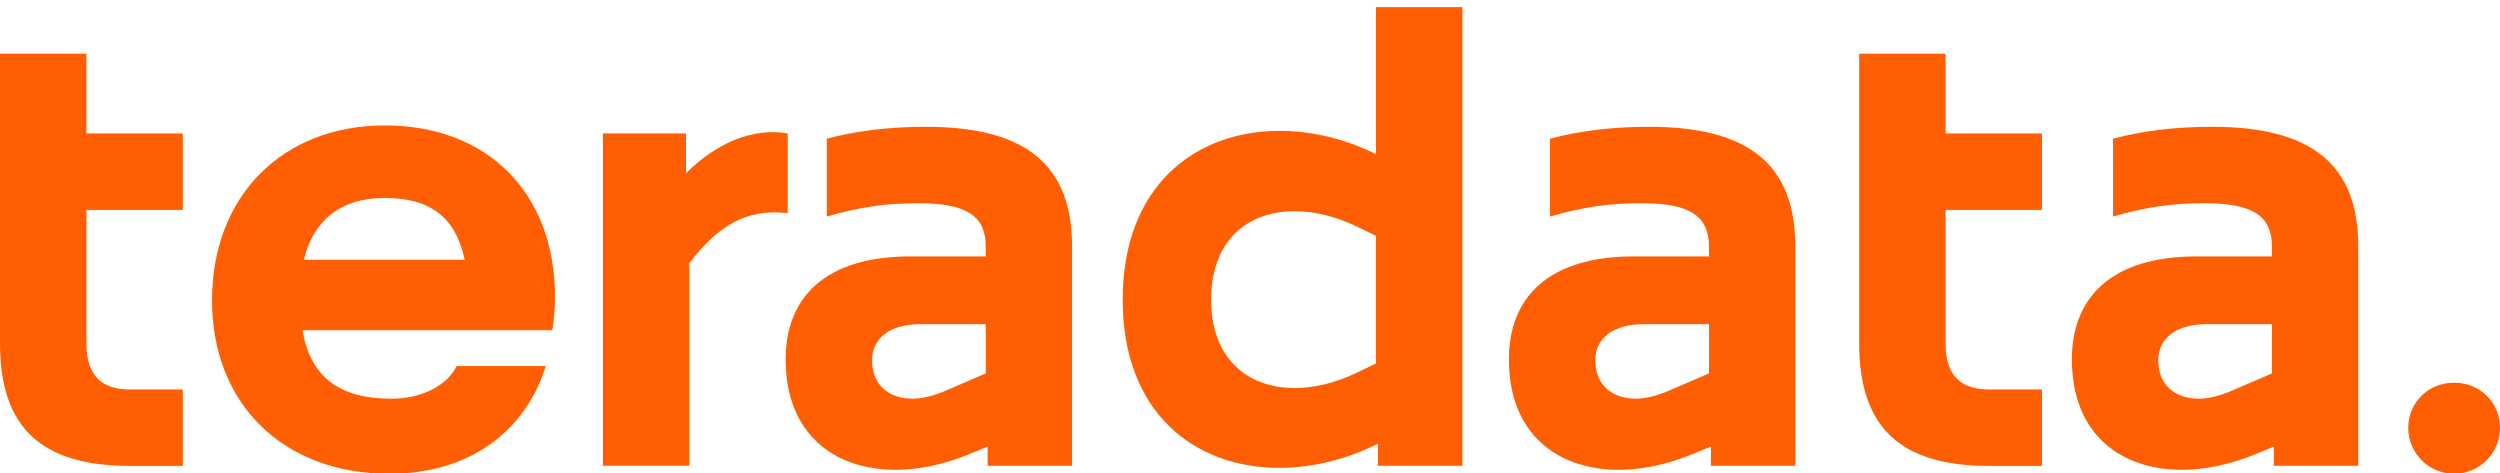
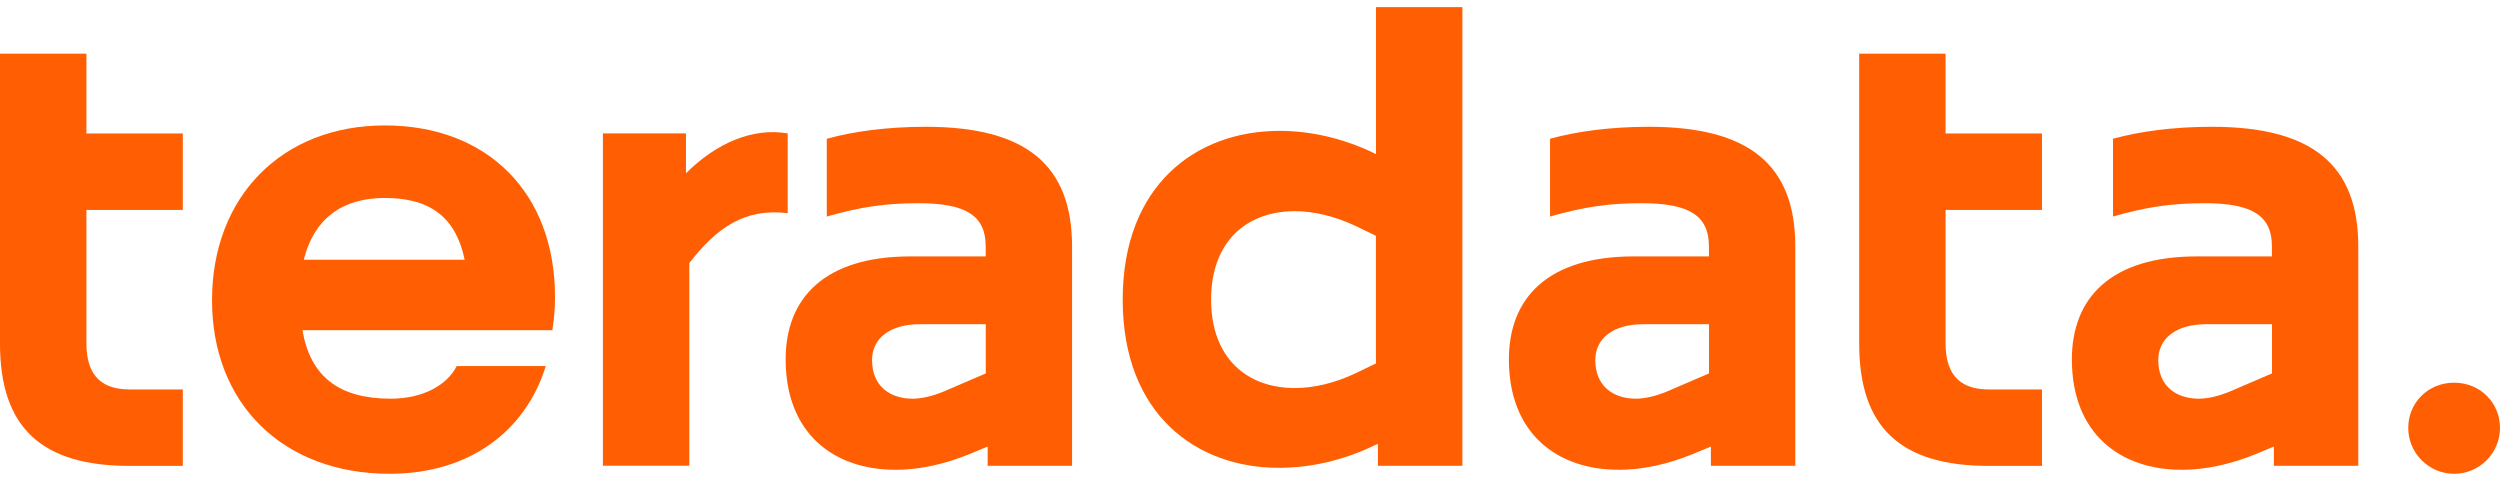
- <svg xmlns="http://www.w3.org/2000/svg" width="148" height="28" fill="none">
+ <svg xmlns="http://www.w3.org/2000/svg" id="teradata-logo" viewBox="0 0 148 29">
  <path d="M0 3.178H5.116V7.901H10.822V12.427H5.116V20.338C5.116 22.386 6.177 23.055 7.674 23.055H10.822V27.581H7.674C2.439 27.581 0 25.3 0 20.338V3.178Z" fill="#FF5F02" />
  <path d="M23.061 28.048C16.765 28.048 12.552 23.915 12.552 17.777C12.552 11.639 16.686 7.426 22.784 7.426C28.882 7.426 32.857 11.441 32.857 17.579C32.857 18.169 32.818 18.799 32.699 19.547H17.905C18.377 22.303 20.071 23.602 23.14 23.602C25.068 23.602 26.486 22.774 27.036 21.673H32.31C31.13 25.49 27.824 28.048 23.061 28.048ZM17.985 15.377H27.508C26.997 12.899 25.5 11.719 22.784 11.719C20.226 11.719 18.575 12.978 17.985 15.377Z" fill="#FF5F02" />
  <path d="M35.692 7.898H40.61V10.258C42.42 8.448 44.586 7.542 46.633 7.898V12.621C44.075 12.309 42.423 13.489 40.808 15.572V27.573H35.692V7.898Z" fill="#FF5F02" />
  <path d="M53.004 27.811C49.385 27.811 46.51 25.684 46.51 21.277C46.51 17.658 48.791 15.179 53.907 15.179H58.354V14.589C58.354 12.78 57.213 12.031 54.378 12.031C52.49 12.031 50.993 12.229 48.946 12.819V8.214C50.522 7.783 52.49 7.506 54.81 7.506C60.714 7.506 63.466 9.747 63.466 14.589V27.577H58.469V26.436L57.328 26.908C55.871 27.498 54.378 27.814 53.001 27.814L53.004 27.811ZM55.8 23.206L58.357 22.105V19.194H54.461C52.691 19.194 51.626 20.022 51.626 21.321C51.626 22.857 52.688 23.602 54.026 23.602C54.576 23.602 55.206 23.443 55.796 23.209L55.8 23.206Z" fill="#FF5F02" />
  <path d="M81.573 27.577V26.278L81.3 26.397C79.49 27.264 77.562 27.696 75.713 27.696C70.794 27.696 66.463 24.508 66.463 17.741C66.463 10.974 70.791 7.747 75.752 7.747C77.562 7.747 79.49 8.178 81.3 9.045L81.458 9.125V0.422H86.574V27.577H81.573ZM76.655 22.972C77.756 22.972 78.975 22.695 80.235 22.105L81.454 21.515V13.96L80.235 13.37C78.975 12.78 77.756 12.503 76.655 12.503C73.82 12.503 71.698 14.273 71.698 17.737C71.698 21.202 73.824 22.972 76.655 22.972Z" fill="#FF5F02" />
  <path d="M95.82 27.811C92.201 27.811 89.326 25.684 89.326 21.277C89.326 17.658 91.607 15.179 96.723 15.179H101.169V14.589C101.169 12.78 100.029 12.031 97.194 12.031C95.305 12.031 93.809 12.229 91.762 12.819V8.214C93.337 7.783 95.305 7.506 97.626 7.506C103.529 7.506 106.282 9.747 106.282 14.589V27.577H101.285V26.436L100.144 26.908C98.687 27.498 97.194 27.814 95.816 27.814L95.82 27.811ZM98.615 23.206L101.173 22.105V19.194H97.277C95.507 19.194 94.442 20.022 94.442 21.321C94.442 22.857 95.503 23.602 96.841 23.602C97.392 23.602 98.022 23.443 98.612 23.209L98.615 23.206Z" fill="#FF5F02" />
  <path d="M110.063 3.178H115.179V7.901H120.885V12.427H115.179V20.338C115.179 22.386 116.24 23.055 117.737 23.055H120.885V27.581H117.737C112.502 27.581 110.063 25.3 110.063 20.338V3.178Z" fill="#FF5F02" />
  <path d="M129.148 27.811C125.529 27.811 122.655 25.684 122.655 21.277C122.655 17.658 124.935 15.179 130.051 15.179H134.498V14.589C134.498 12.78 133.358 12.031 130.523 12.031C128.634 12.031 127.137 12.229 125.09 12.819V8.214C126.666 7.783 128.634 7.506 130.954 7.506C136.858 7.506 139.61 9.747 139.61 14.589V27.577H134.613V26.436L133.473 26.908C132.016 27.498 130.523 27.814 129.145 27.814L129.148 27.811ZM131.944 23.206L134.502 22.105V19.194H130.605C128.835 19.194 127.77 20.022 127.77 21.321C127.77 22.857 128.832 23.602 130.17 23.602C130.721 23.602 131.35 23.443 131.94 23.209L131.944 23.206Z" fill="#FF5F02" />
  <path d="M142.568 25.332C142.568 23.835 143.748 22.655 145.284 22.655C146.82 22.655 148 23.835 148 25.332C148 26.829 146.78 28.048 145.284 28.048C143.787 28.048 142.568 26.829 142.568 25.332Z" fill="#FF5F02" />
</svg>
